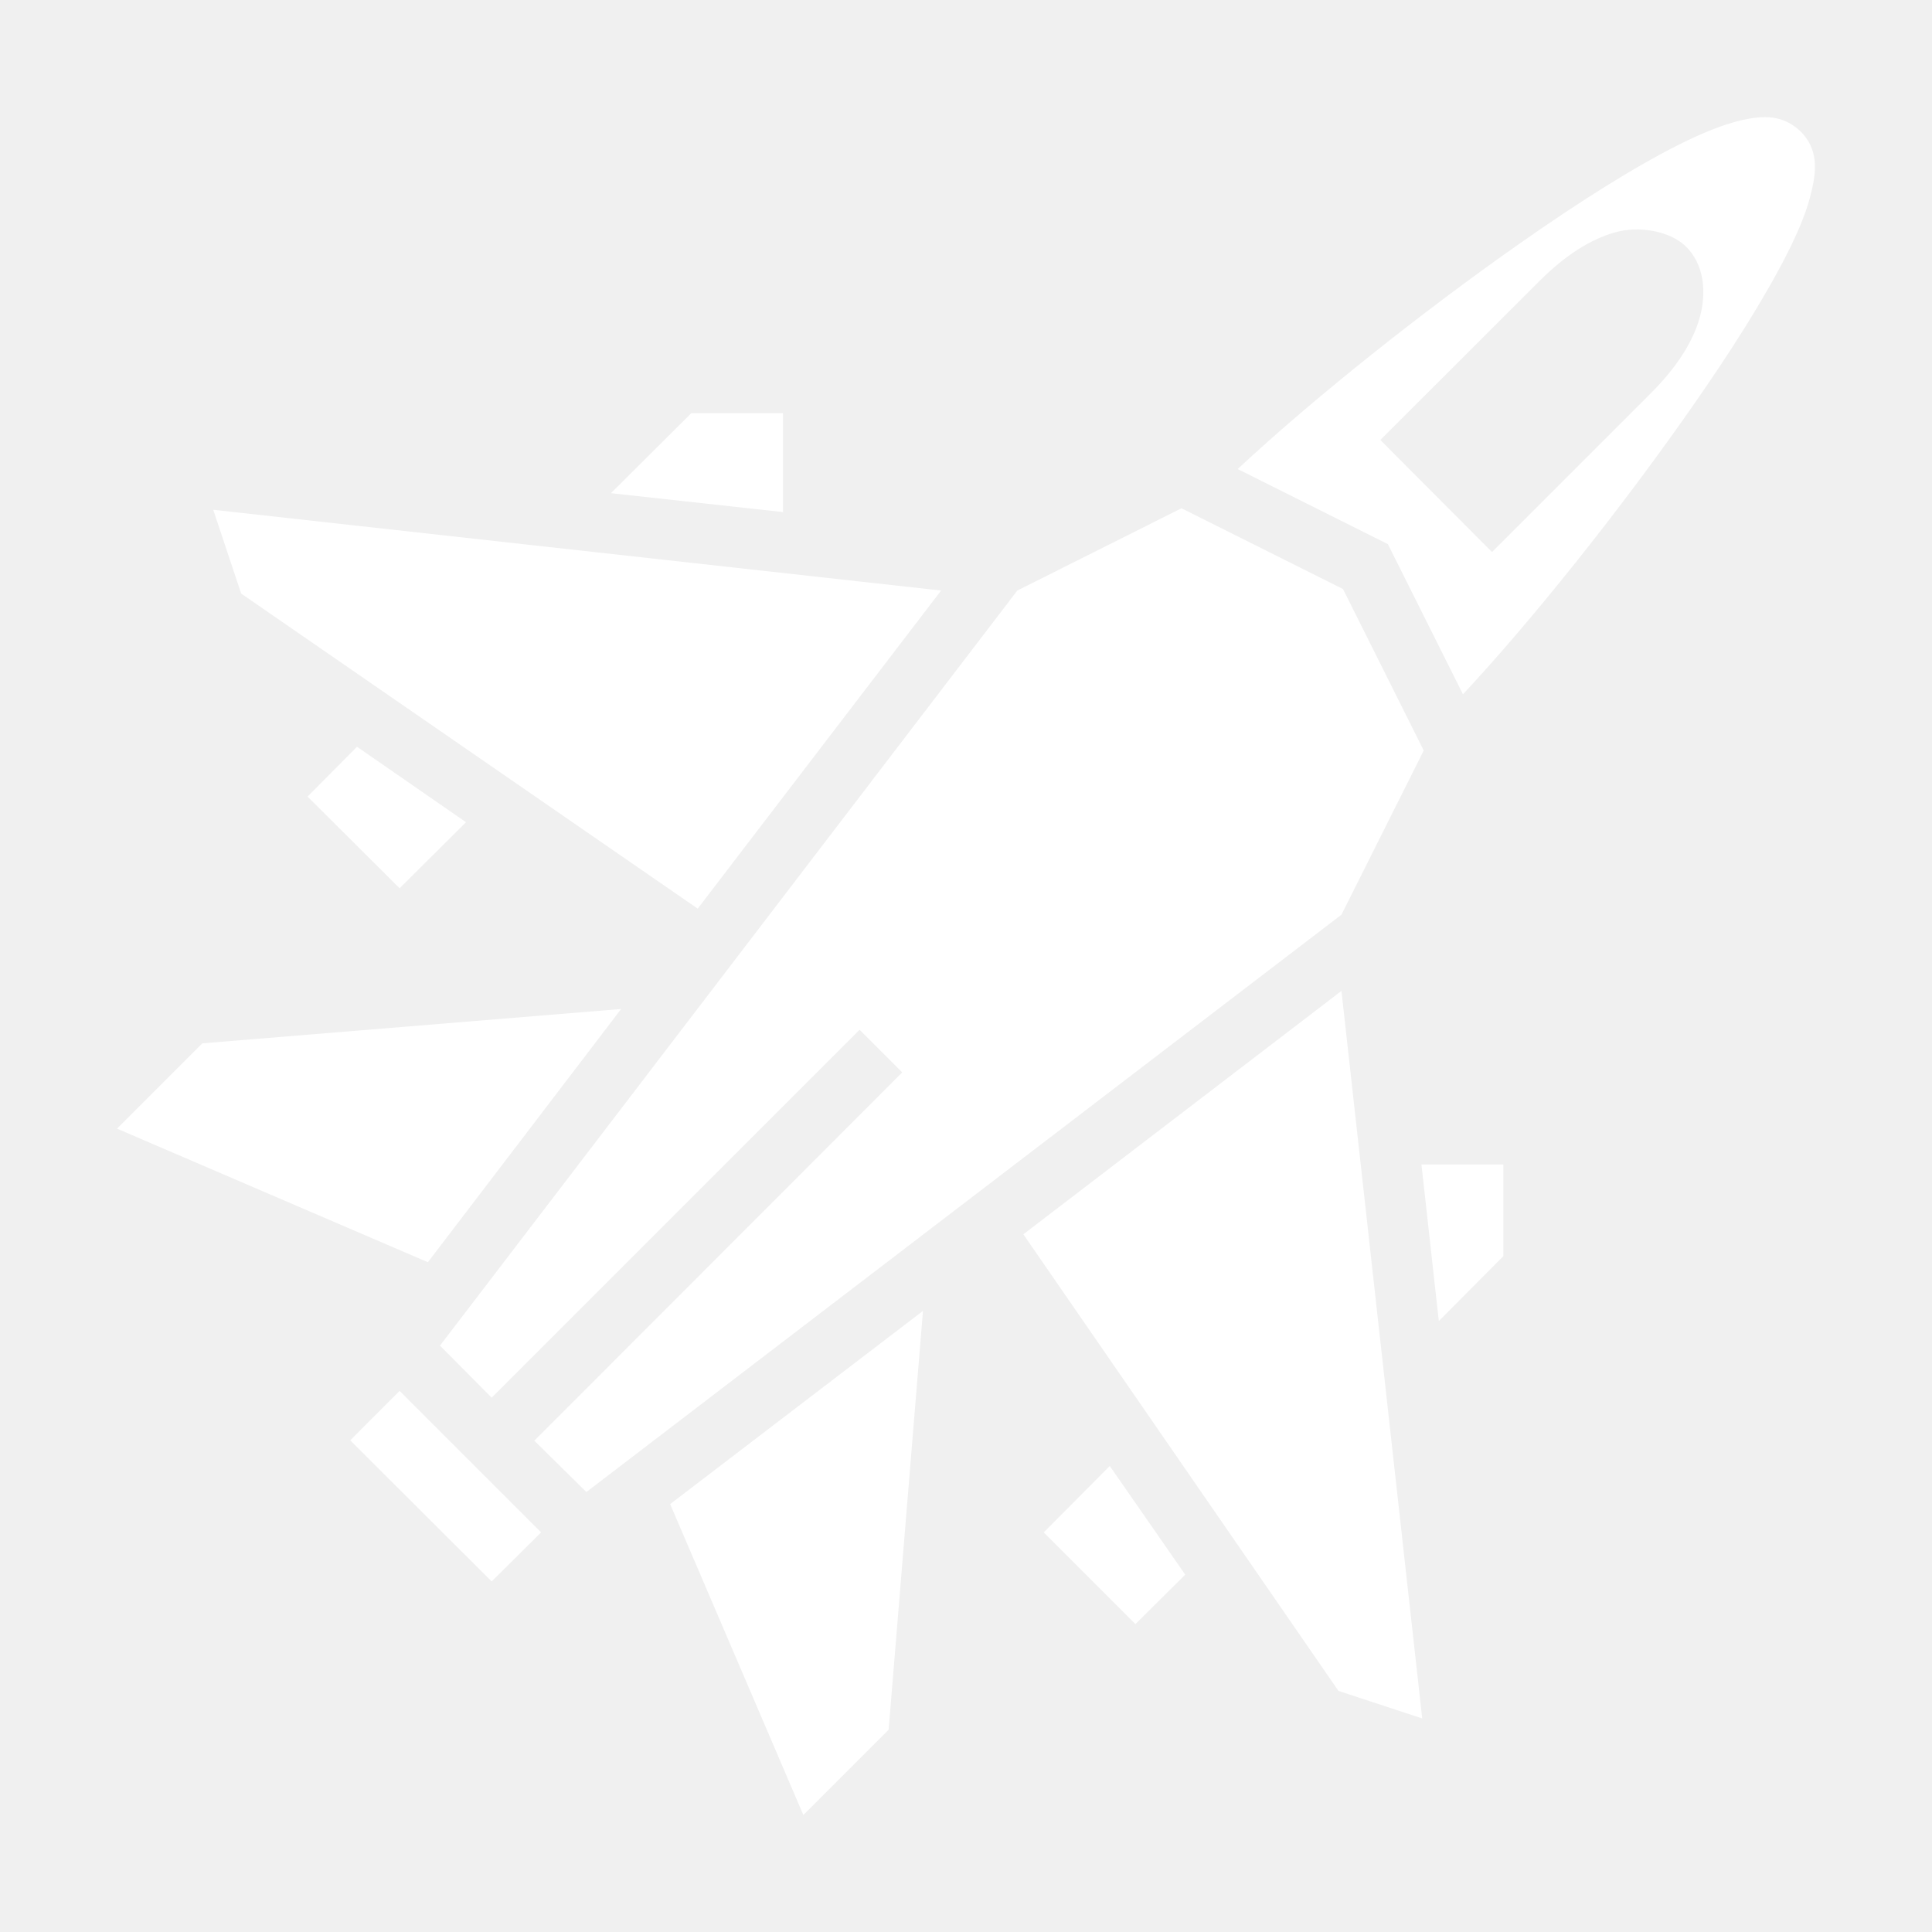
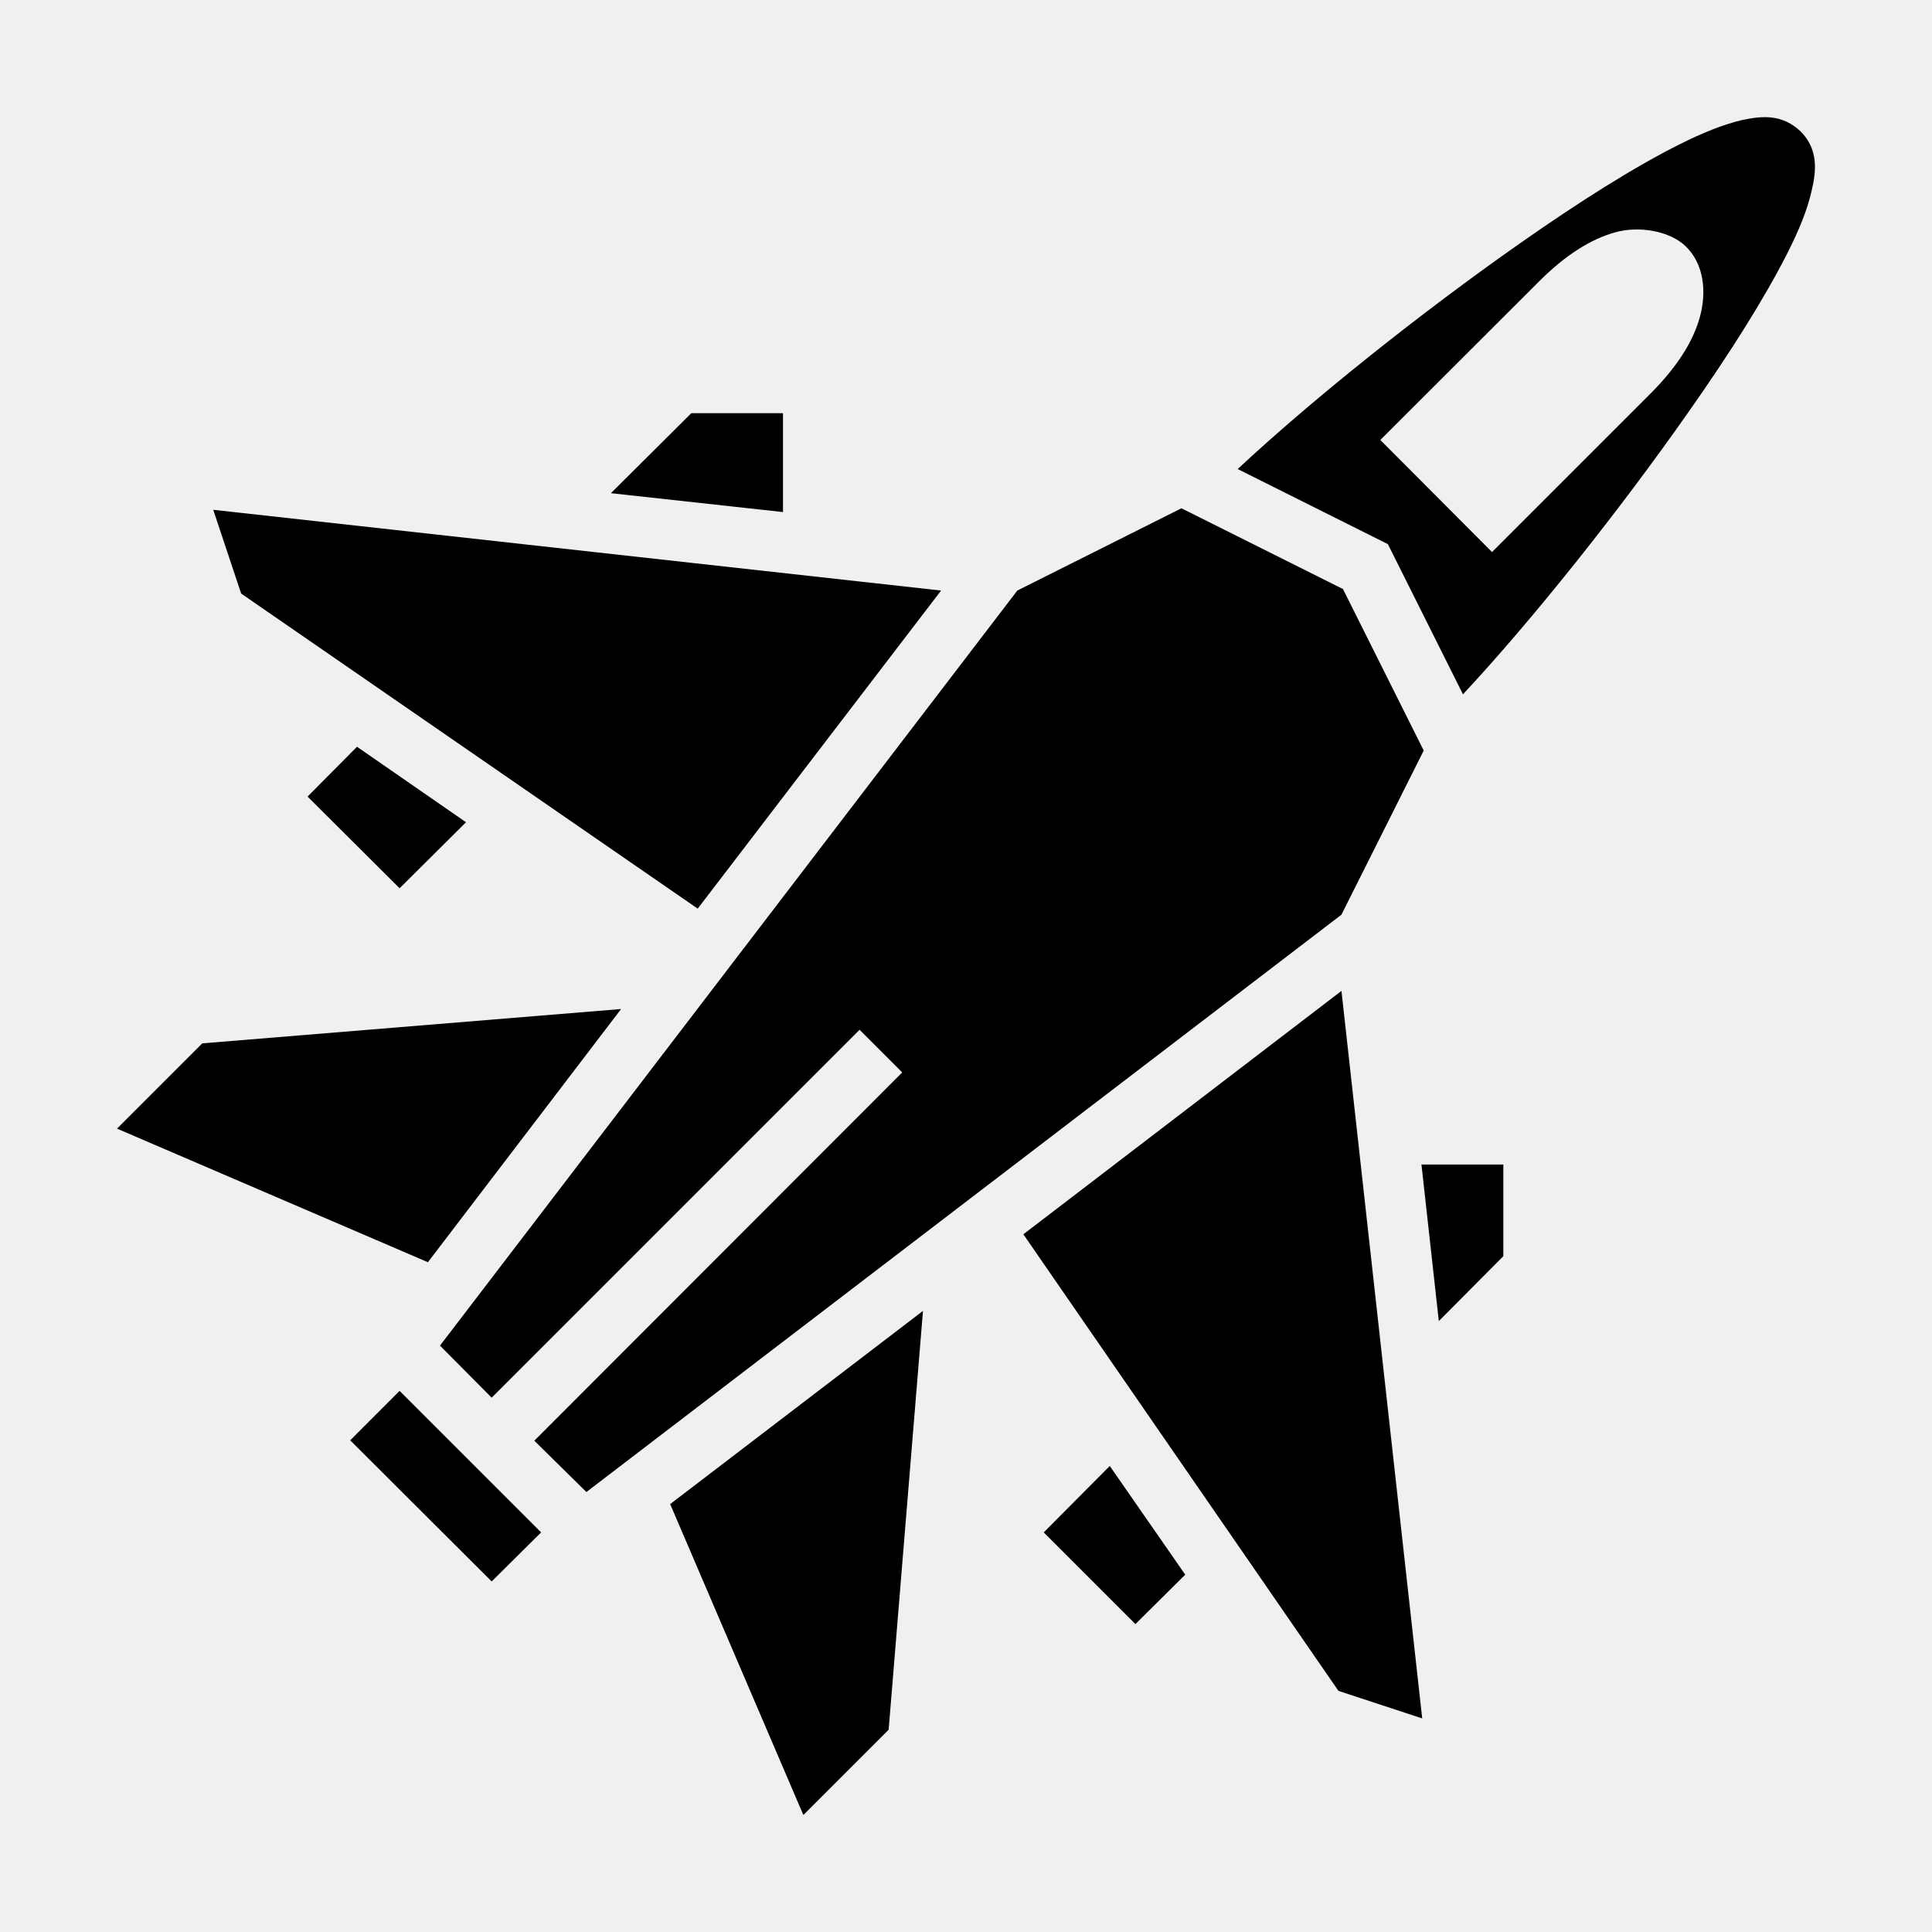
- <svg xmlns="http://www.w3.org/2000/svg" viewBox="0 0 512 512" width="128" height="128">
-   <g fill="#ffffff">
-     <path d="M461.5 31.85c-5 1.2-10.4 3.4-16.4 6.4c-12 6-26.7 15.3-42.1 26.1c-26.7 18.7-55.5 41.75-75 59.95l39.8 19.9l19.9 39.8c18.2-19.5 41.2-48.3 59.9-75c10.8-15.35 20.1-30.05 26.2-42.15c3-6 5.2-11.3 6.3-16.3c1.2-5 1.9-10.9-2.9-15.7c-4.8-4.56-10-4.25-15.7-3m-14.8 33.4c4.9 4.71 5.6 12.1 3.8 18.7s-6.1 13.3-12.9 20.15l-42.2 42.2l-29.6-29.7L408 74.45c6.8-6.8 13.5-11.06 20.1-12.9c6.1-1.71 14.3-.44 18.6 3.7M183.2 109.5l-21.3 21.2l45.6 5v-26.2zm129.9 25.2l-43.5 21.8l-153 200.1l13.7 13.8l97.5-97.5l11.3 11.3c-32.5 32.5-65 65.1-97.5 97.6l13.8 13.6l200.1-153l21.8-43.5l-21.4-42.8zm-256.59.4l7.4 22.2l120.99 83.5l64.5-84.3zm38.1 62.8l-13.1 13.2l24.39 24.3l17.6-17.5zm260.89 64.7l-84.3 64.5l83.5 121l22.2 7.3zm-190.9 4.8l-110.99 9.1l-22.6 22.6l82.39 35.4zm212.1 41.2l4.6 41.5l17.1-17.2v-24.3zm-132.1 38.8l-67 51.2l35.3 82.4l22.6-22.6zm-138.7 21.2l-13.09 13.1l37.49 37.4l13.1-13zm188.2 19.9l-17.5 17.6l24.3 24.3l13.2-13.1z" />
-   </g>
+ <svg xmlns="http://www.w3.org/2000/svg" viewBox="0 0 512 512">
+   <path fill="currentColor" d="M461.5 31.85c-5 1.2-10.4 3.4-16.4 6.4c-12 6-26.7 15.3-42.1 26.1c-26.7 18.7-55.5 41.75-75 59.95l39.8 19.9l19.9 39.8c18.2-19.5 41.2-48.3 59.9-75c10.8-15.35 20.1-30.05 26.2-42.15c3-6 5.2-11.3 6.3-16.3c1.2-5 1.9-10.9-2.9-15.7c-4.8-4.56-10-4.25-15.7-3m-14.8 33.4c4.9 4.71 5.6 12.1 3.8 18.7s-6.1 13.3-12.9 20.15l-42.2 42.2l-29.6-29.7L408 74.45c6.8-6.8 13.5-11.06 20.1-12.9c6.1-1.71 14.3-.44 18.6 3.7M183.2 109.5l-21.3 21.2l45.6 5v-26.2zm129.9 25.2l-43.5 21.8l-153 200.1l13.7 13.8l97.5-97.5l11.3 11.3c-32.5 32.5-65 65.1-97.5 97.6l13.8 13.6l200.1-153l21.8-43.5l-21.4-42.8zm-256.59.4l7.4 22.2l120.99 83.5l64.5-84.3zm38.1 62.8l-13.1 13.2l24.39 24.3l17.6-17.5zm260.89 64.7l-84.3 64.5l83.5 121l22.2 7.3zm-190.9 4.8l-110.99 9.1l-22.6 22.6l82.39 35.4zm212.1 41.2l4.6 41.5l17.1-17.2v-24.3zm-132.1 38.8l-67 51.2l35.3 82.4l22.6-22.6zm-138.7 21.2l-13.09 13.1l37.49 37.4l13.1-13zm188.2 19.9l-17.5 17.6l24.3 24.3l13.2-13.1z" />
</svg>
